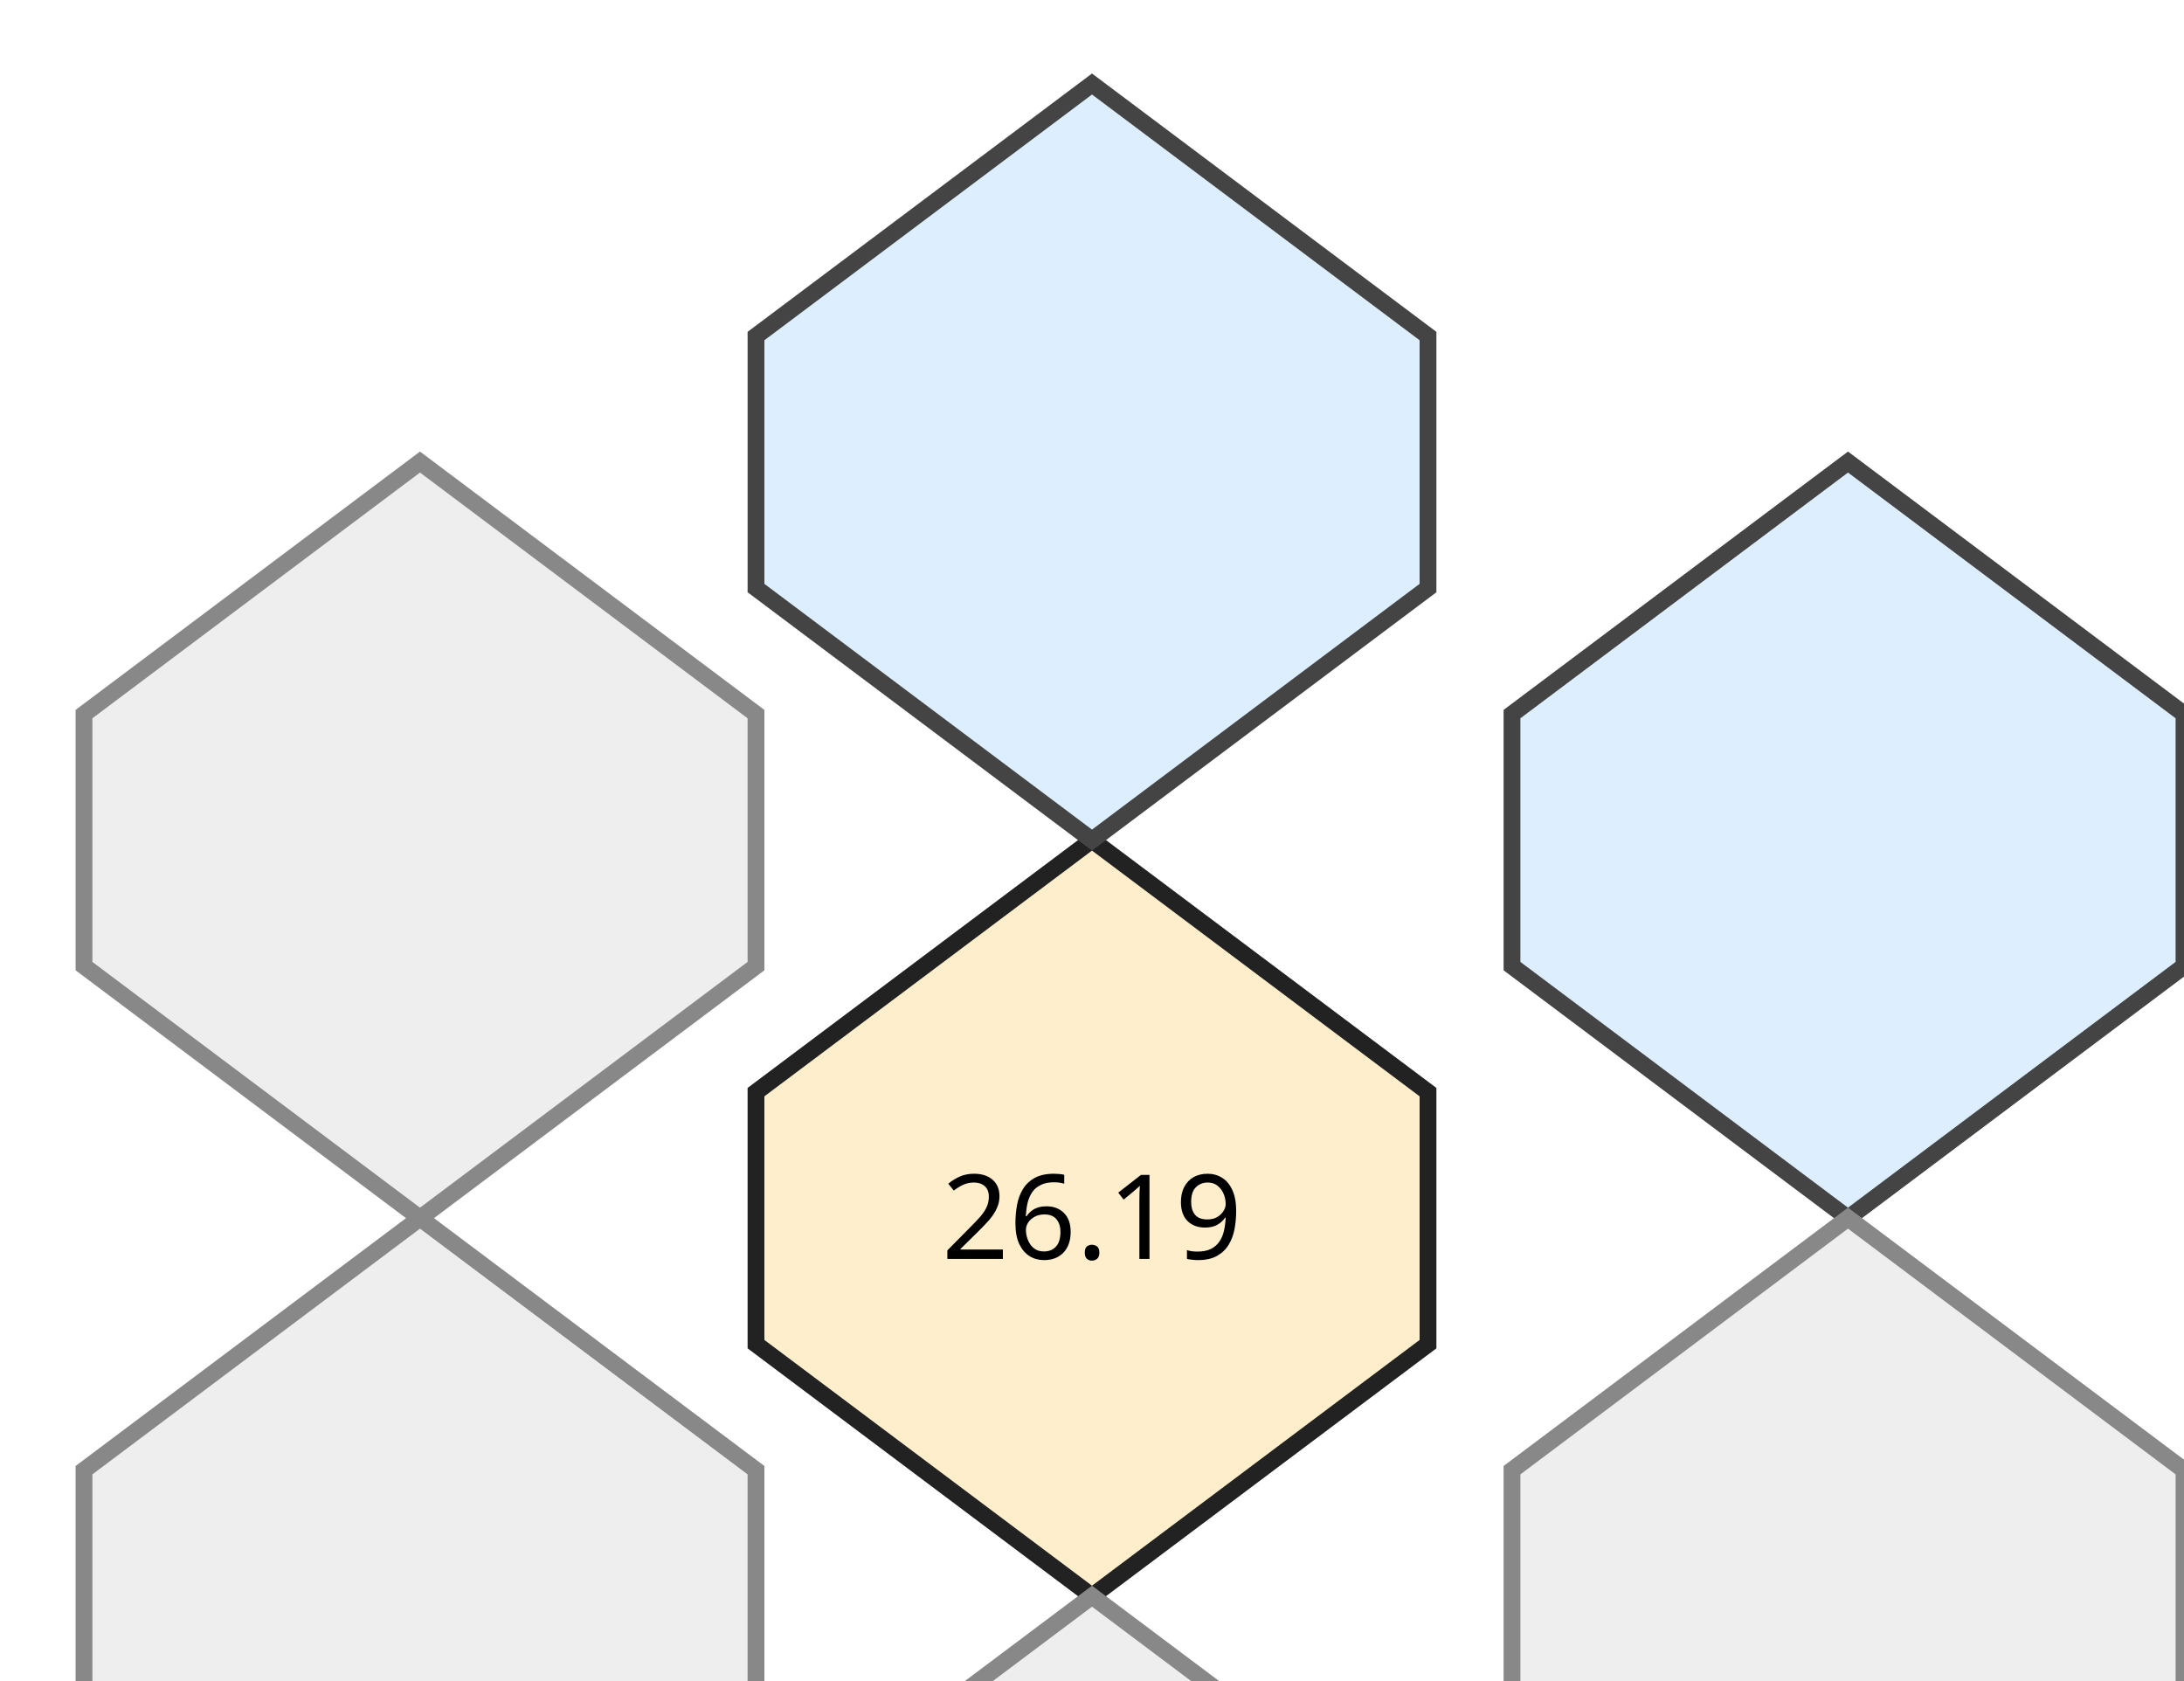
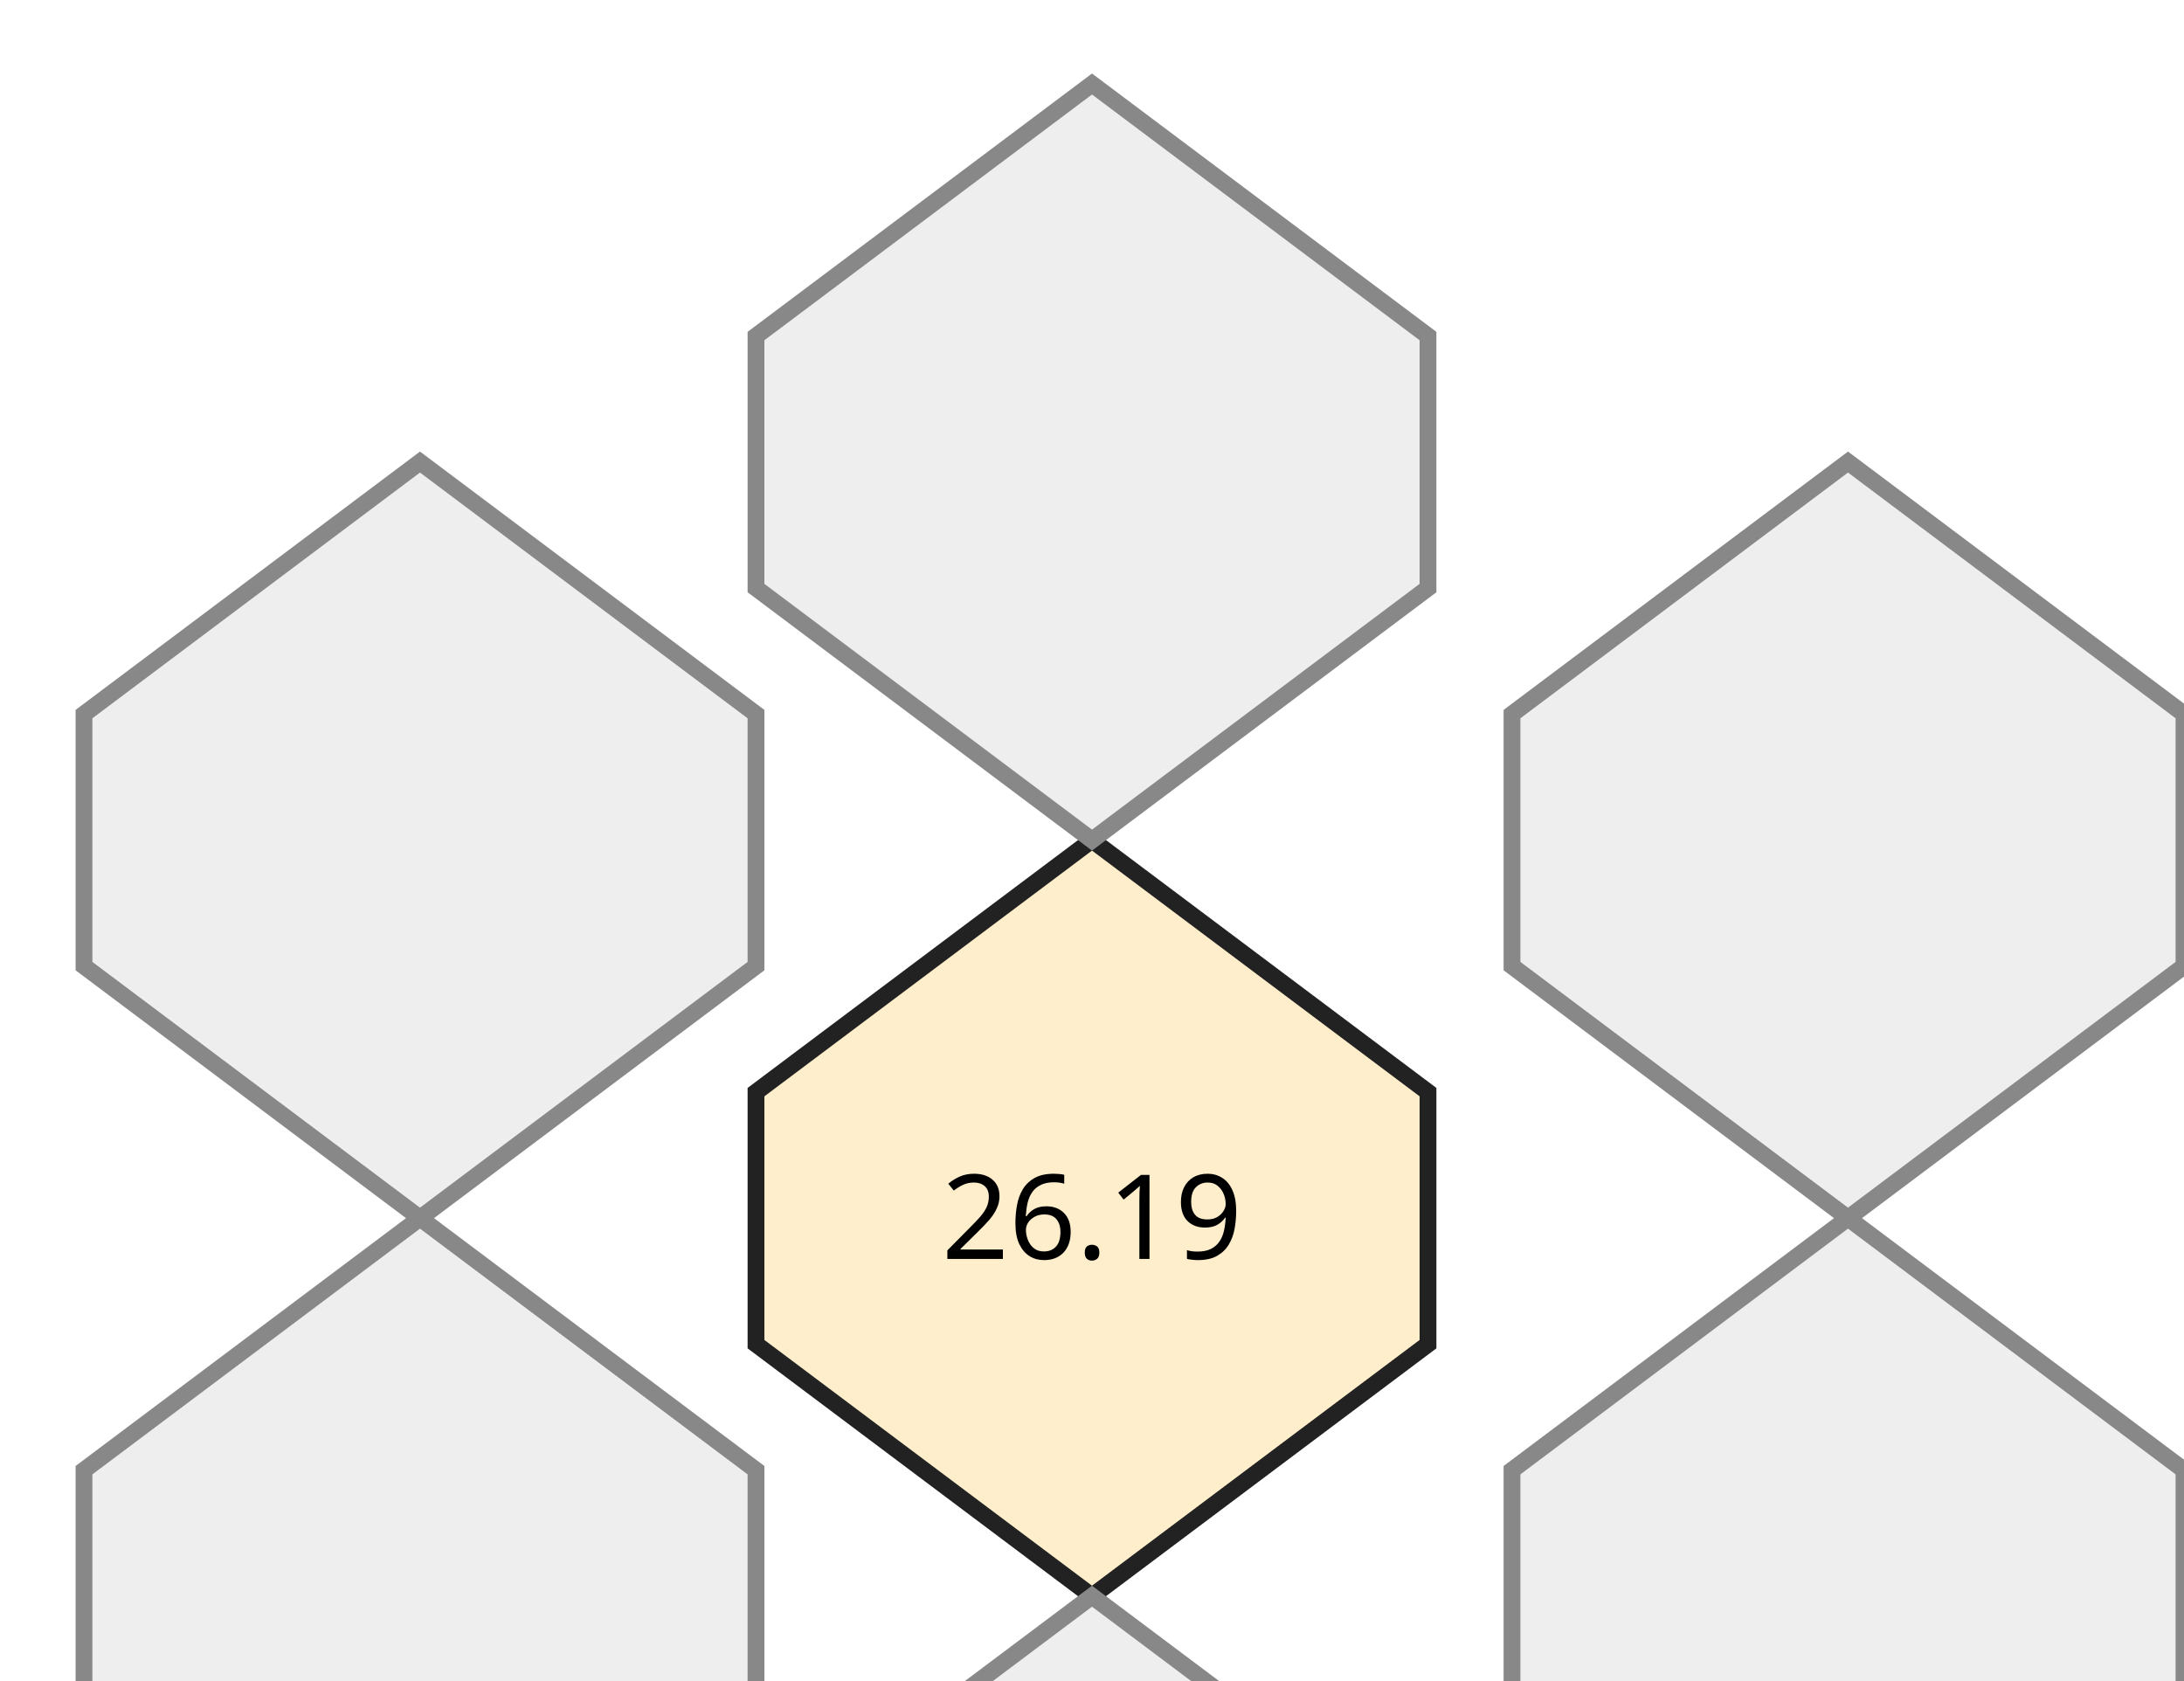
- <svg xmlns="http://www.w3.org/2000/svg" xmlns:xlink="http://www.w3.org/1999/xlink" width="260" height="200" viewBox="0 0 260 200">
+ <svg xmlns="http://www.w3.org/2000/svg" width="260" height="200" viewBox="0 0 260 200">
  <polygon points="130,100 170,130 170,160 130,190 90,160 90,130" fill="#ffeecc" stroke="#222" stroke-width="2" />
  <text x="130" y="145" text-anchor="middle" dominant-baseline="middle" font-size="14" font-family="sans-serif">26.19</text>
-   <a xlink:href="/wiki/26-20/">
-     <polygon points="130,10 170,40 170,70 130,100 90,70 90,40" fill="#ddeeff" stroke="#444" stroke-width="2" />
-   </a>
-   <a xlink:href="/wiki/26-20/">
-     <polygon points="220,55 260,85 260,115 220,145 180,115 180,85" fill="#ddeeff" stroke="#444" stroke-width="2" />
-   </a>
+   <polygon points="130,10 170,40 170,70 130,100 90,70 90,40" fill="#eeeeee" stroke="#888" stroke-width="2" />
+   <polygon points="220,55 260,85 260,115 220,145 180,115 180,85" fill="#eeeeee" stroke="#888" stroke-width="2" />
  <polygon points="220,145 260,175 260,205 220,235 180,205 180,175" fill="#eeeeee" stroke="#888" stroke-width="2" />
  <polygon points="130,190 170,220 170,250 130,280 90,250 90,220" fill="#eeeeee" stroke="#888" stroke-width="2" />
  <polygon points="50,145 90,175 90,205 50,235 10,205 10,175" fill="#eeeeee" stroke="#888" stroke-width="2" />
  <polygon points="50,55 90,85 90,115 50,145 10,115 10,85" fill="#eeeeee" stroke="#888" stroke-width="2" />
</svg>
